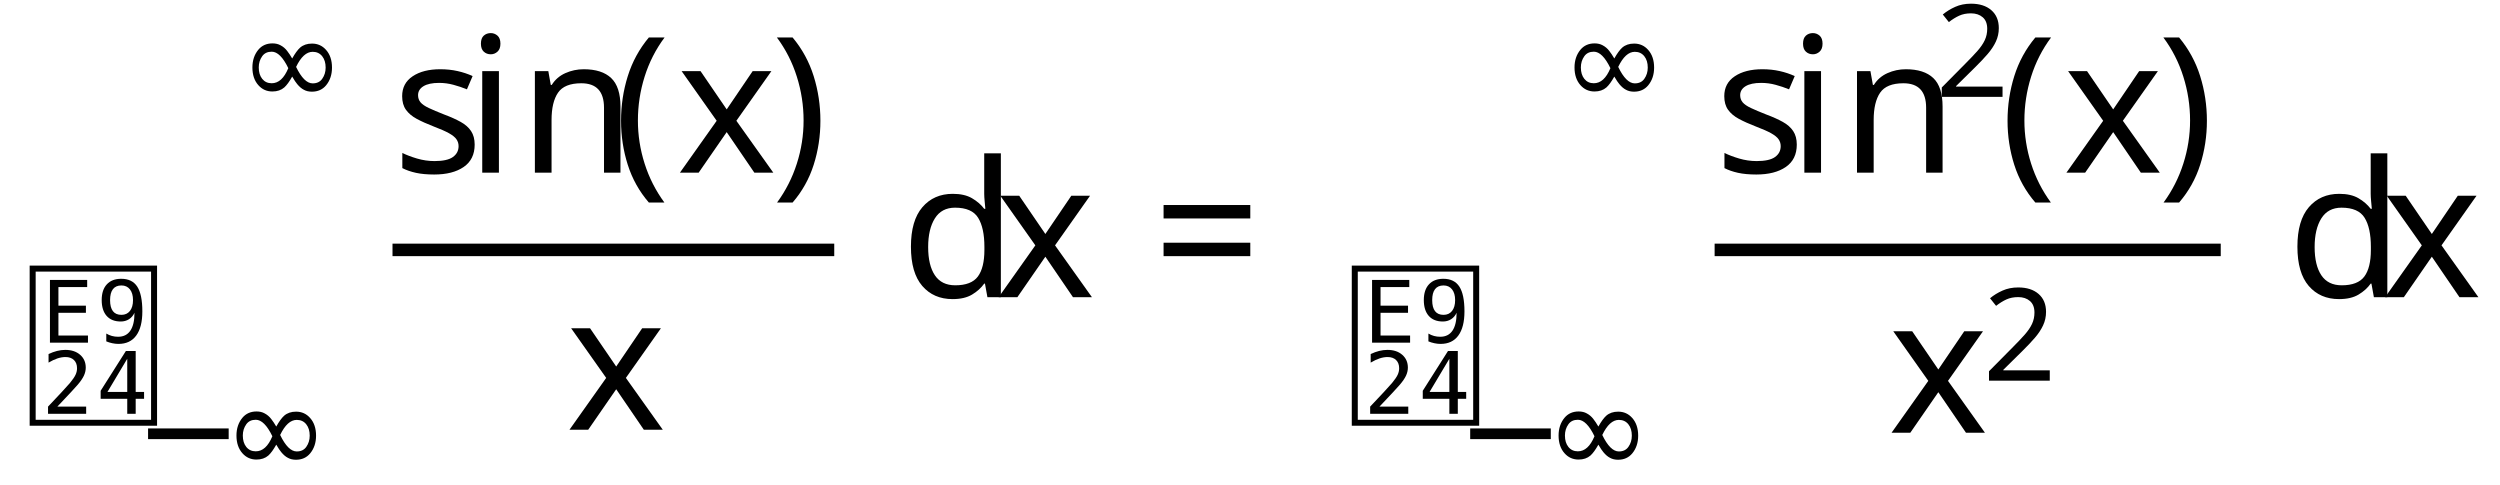
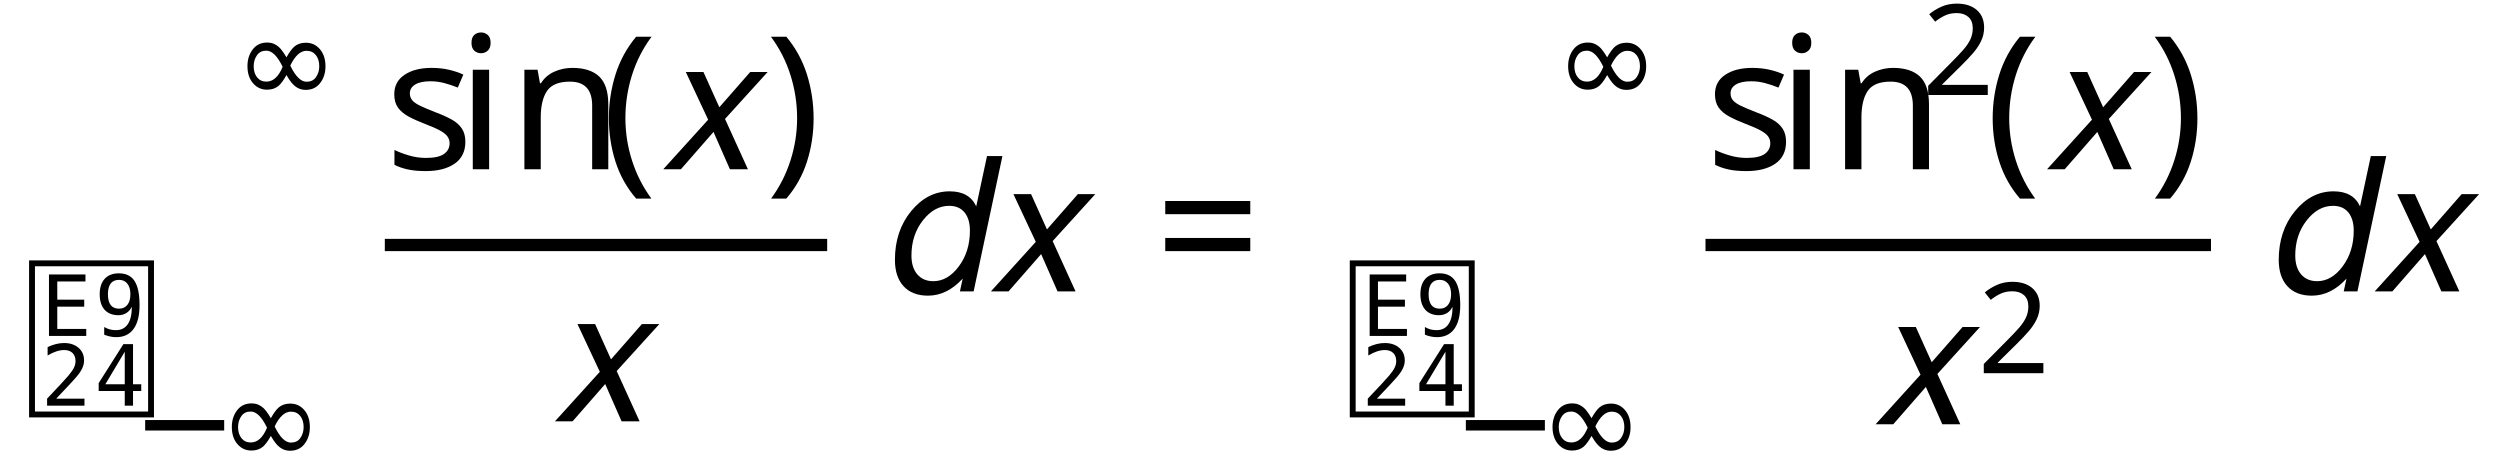
- <svg xmlns="http://www.w3.org/2000/svg" width="1267.55" height="245.41">
+ <svg xmlns="http://www.w3.org/2000/svg" width="1292.90" height="245.41">
  <defs>
    <style type="text/css">@font-face{font-family:rex;src:url('http://rex.breeden.cc/rex-xits.otf');}</style>
  </defs>
  <g font-family="rex" font-size="96.0px">
    <g transform="translate(12.00 5.00)">
      <g transform="translate(0.00 12.79)">
        <g transform="translate(0.00 192.00)">
          <text></text>
        </g>
      </g>
      <g transform="translate(108.96 20.71)">
        <g transform="translate(0.00 28.07)">
          <text transform="scale(0.68)">∞</text>
        </g>
        <g transform="translate(0.00 186.62)">
          <g transform="translate(-52.80 0.00)">
            <g transform="translate(0.00 28.07)">
              <text transform="scale(0.68)">−</text>
            </g>
            <g transform="translate(44.72 28.07)">
              <text transform="scale(0.68)">∞</text>
            </g>
          </g>
        </g>
      </g>
      <g transform="translate(187.01 16.96)">
        <g transform="translate(0.00 65.57)">
          <text>s</text>
        </g>
        <g transform="translate(37.34 65.57)">
          <text>i</text>
        </g>
        <g transform="translate(64.03 65.57)">
          <text>n</text>
        </g>
        <g transform="translate(112.03 65.57)">
          <text>(</text>
        </g>
        <g transform="translate(144.00 65.57)">
-           <text>x</text>
+           <text>𝑥</text>
        </g>
-         <g transform="translate(192.00 65.57)">
+         <g transform="translate(196.80 65.57)">
          <text>)</text>
        </g>
-         <rect x="0.00" y="101.57" width="223.97" height="6.34" fill="#000" />
-         <g transform="translate(0.00 152.74)">
-           <g transform="translate(87.98 43.20)">
-             <text>x</text>
+         <rect x="0.00" y="101.57" width="228.77" height="6.34" fill="#000" />
+         <g transform="translate(0.00 153.60)">
+           <g transform="translate(87.98 42.34)">
+             <text>𝑥</text>
          </g>
        </g>
      </g>
-       <g transform="translate(444.58 145.70)">
-         <text>d</text>
+       <g transform="translate(449.38 145.70)">
+         <text>𝑑</text>
      </g>
-       <g transform="translate(492.58 145.70)">
-         <text>x</text>
+       <g transform="translate(500.45 145.70)">
+         <text>𝑥</text>
      </g>
-       <g transform="translate(572.58 145.70)">
+       <g transform="translate(585.25 145.70)">
        <text>=</text>
      </g>
-       <g transform="translate(670.34 12.79)">
+       <g transform="translate(683.01 12.79)">
        <g transform="translate(0.00 192.00)">
          <text></text>
        </g>
      </g>
-       <g transform="translate(779.30 20.71)">
+       <g transform="translate(791.97 20.71)">
        <g transform="translate(0.00 28.07)">
          <text transform="scale(0.68)">∞</text>
        </g>
        <g transform="translate(0.00 186.62)">
          <g transform="translate(-52.80 0.00)">
            <g transform="translate(0.00 28.07)">
              <text transform="scale(0.68)">−</text>
            </g>
            <g transform="translate(44.72 28.07)">
              <text transform="scale(0.68)">∞</text>
            </g>
          </g>
        </g>
      </g>
-       <g transform="translate(857.35 0.00)">
+       <g transform="translate(870.02 0.00)">
        <g transform="translate(0.00 16.96)">
          <g transform="translate(0.00 65.57)">
            <text>s</text>
          </g>
          <g transform="translate(37.34 65.57)">
            <text>i</text>
          </g>
          <g transform="translate(64.03 65.57)">
            <text>n</text>
          </g>
        </g>
        <g transform="translate(112.03 0.00)">
          <g transform="translate(0.00 44.13)">
            <text transform="scale(0.68)">2</text>
          </g>
        </g>
        <g transform="translate(144.67 82.53)">
          <text>(</text>
        </g>
        <g transform="translate(176.64 82.53)">
-           <text>x</text>
+           <text>𝑥</text>
        </g>
-         <g transform="translate(224.64 82.53)">
+         <g transform="translate(229.44 82.53)">
          <text>)</text>
        </g>
-         <rect x="0.00" y="118.53" width="256.61" height="6.34" fill="#000" />
+         <rect x="0.00" y="118.53" width="261.41" height="6.34" fill="#000" />
        <g transform="translate(0.00 143.87)">
-           <g transform="translate(87.98 27.33)">
-             <g transform="translate(0.00 43.20)">
-               <text>x</text>
+           <g transform="translate(87.98 28.19)">
+             <g transform="translate(0.00 42.34)">
+               <text>𝑥</text>
            </g>
          </g>
-           <g transform="translate(135.98 0.00)">
+           <g transform="translate(140.78 0.00)">
            <g transform="translate(0.00 44.13)">
              <text transform="scale(0.68)">2</text>
            </g>
          </g>
        </g>
      </g>
-       <g transform="translate(1147.55 145.70)">
-         <text>d</text>
+       <g transform="translate(1165.03 145.70)">
+         <text>𝑑</text>
      </g>
-       <g transform="translate(1195.55 145.70)">
-         <text>x</text>
+       <g transform="translate(1216.10 145.70)">
+         <text>𝑥</text>
      </g>
    </g>
  </g>
</svg>
